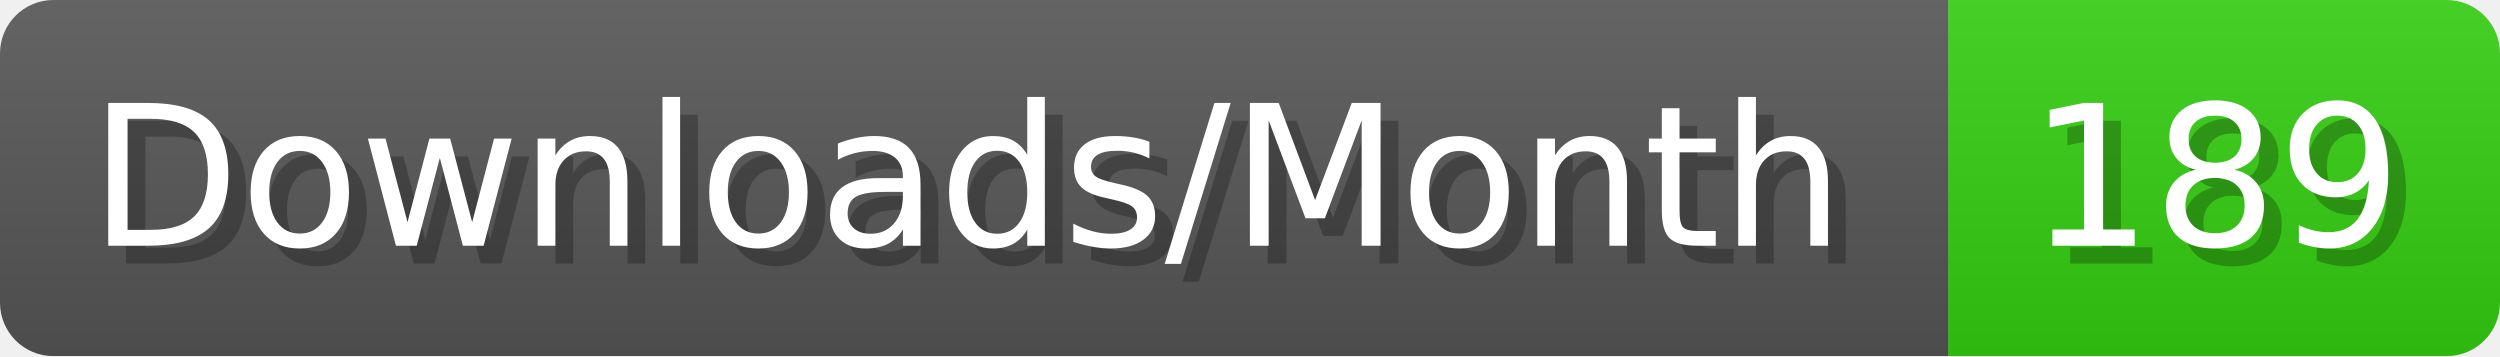
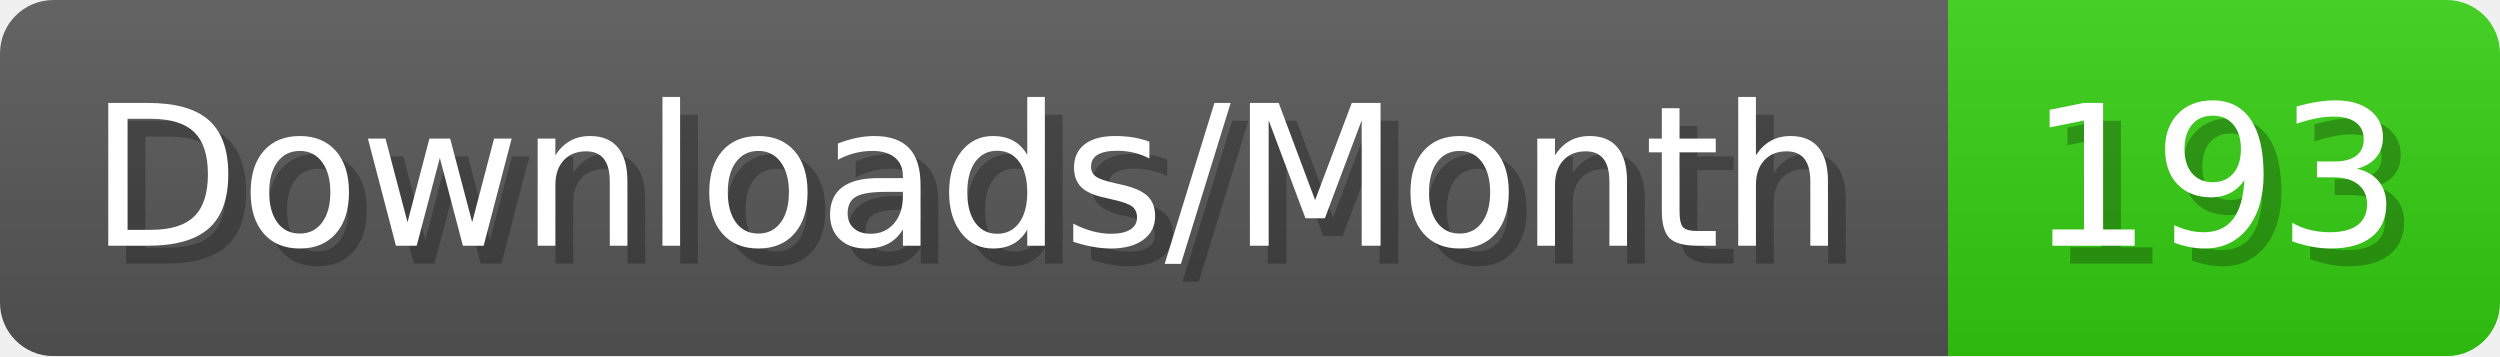
- <svg xmlns="http://www.w3.org/2000/svg" width="140.4" height="20" viewBox="0 0 1404 200" role="img" aria-label="Downloads/Month: 189">
+ <svg xmlns="http://www.w3.org/2000/svg" width="140.4" height="20" viewBox="0 0 1404 200" role="img" aria-label="Downloads/Month: 193">
  <linearGradient id="YlXUI" x2="0" y2="100%">
    <stop offset="0" stop-opacity=".1" stop-color="#EEE" />
    <stop offset="1" stop-opacity=".1" />
  </linearGradient>
  <mask id="JHhop">
    <rect width="1404" height="200" rx="30" fill="#FFF" />
  </mask>
  <g mask="url(#JHhop)">
    <rect width="1094" height="200" fill="#555" />
    <rect width="310" height="200" fill="#3C1" x="1094" />
    <rect width="1404" height="200" fill="url(#YlXUI)" />
  </g>
  <g aria-hidden="true" fill="#fff" text-anchor="start" font-family="Verdana,DejaVu Sans,sans-serif" font-size="110">
    <text x="60" y="148" textLength="994" fill="#000" opacity="0.25">Downloads/Month</text>
    <text x="50" y="138" textLength="994">Downloads/Month</text>
-     <text x="1149" y="148" textLength="210" fill="#000" opacity="0.25">189</text>
-     <text x="1139" y="138" textLength="210">189</text>
+     <text x="1149" y="148" textLength="210" fill="#000" opacity="0.25">193</text>
+     <text x="1139" y="138" textLength="210">193</text>
  </g>
</svg>
